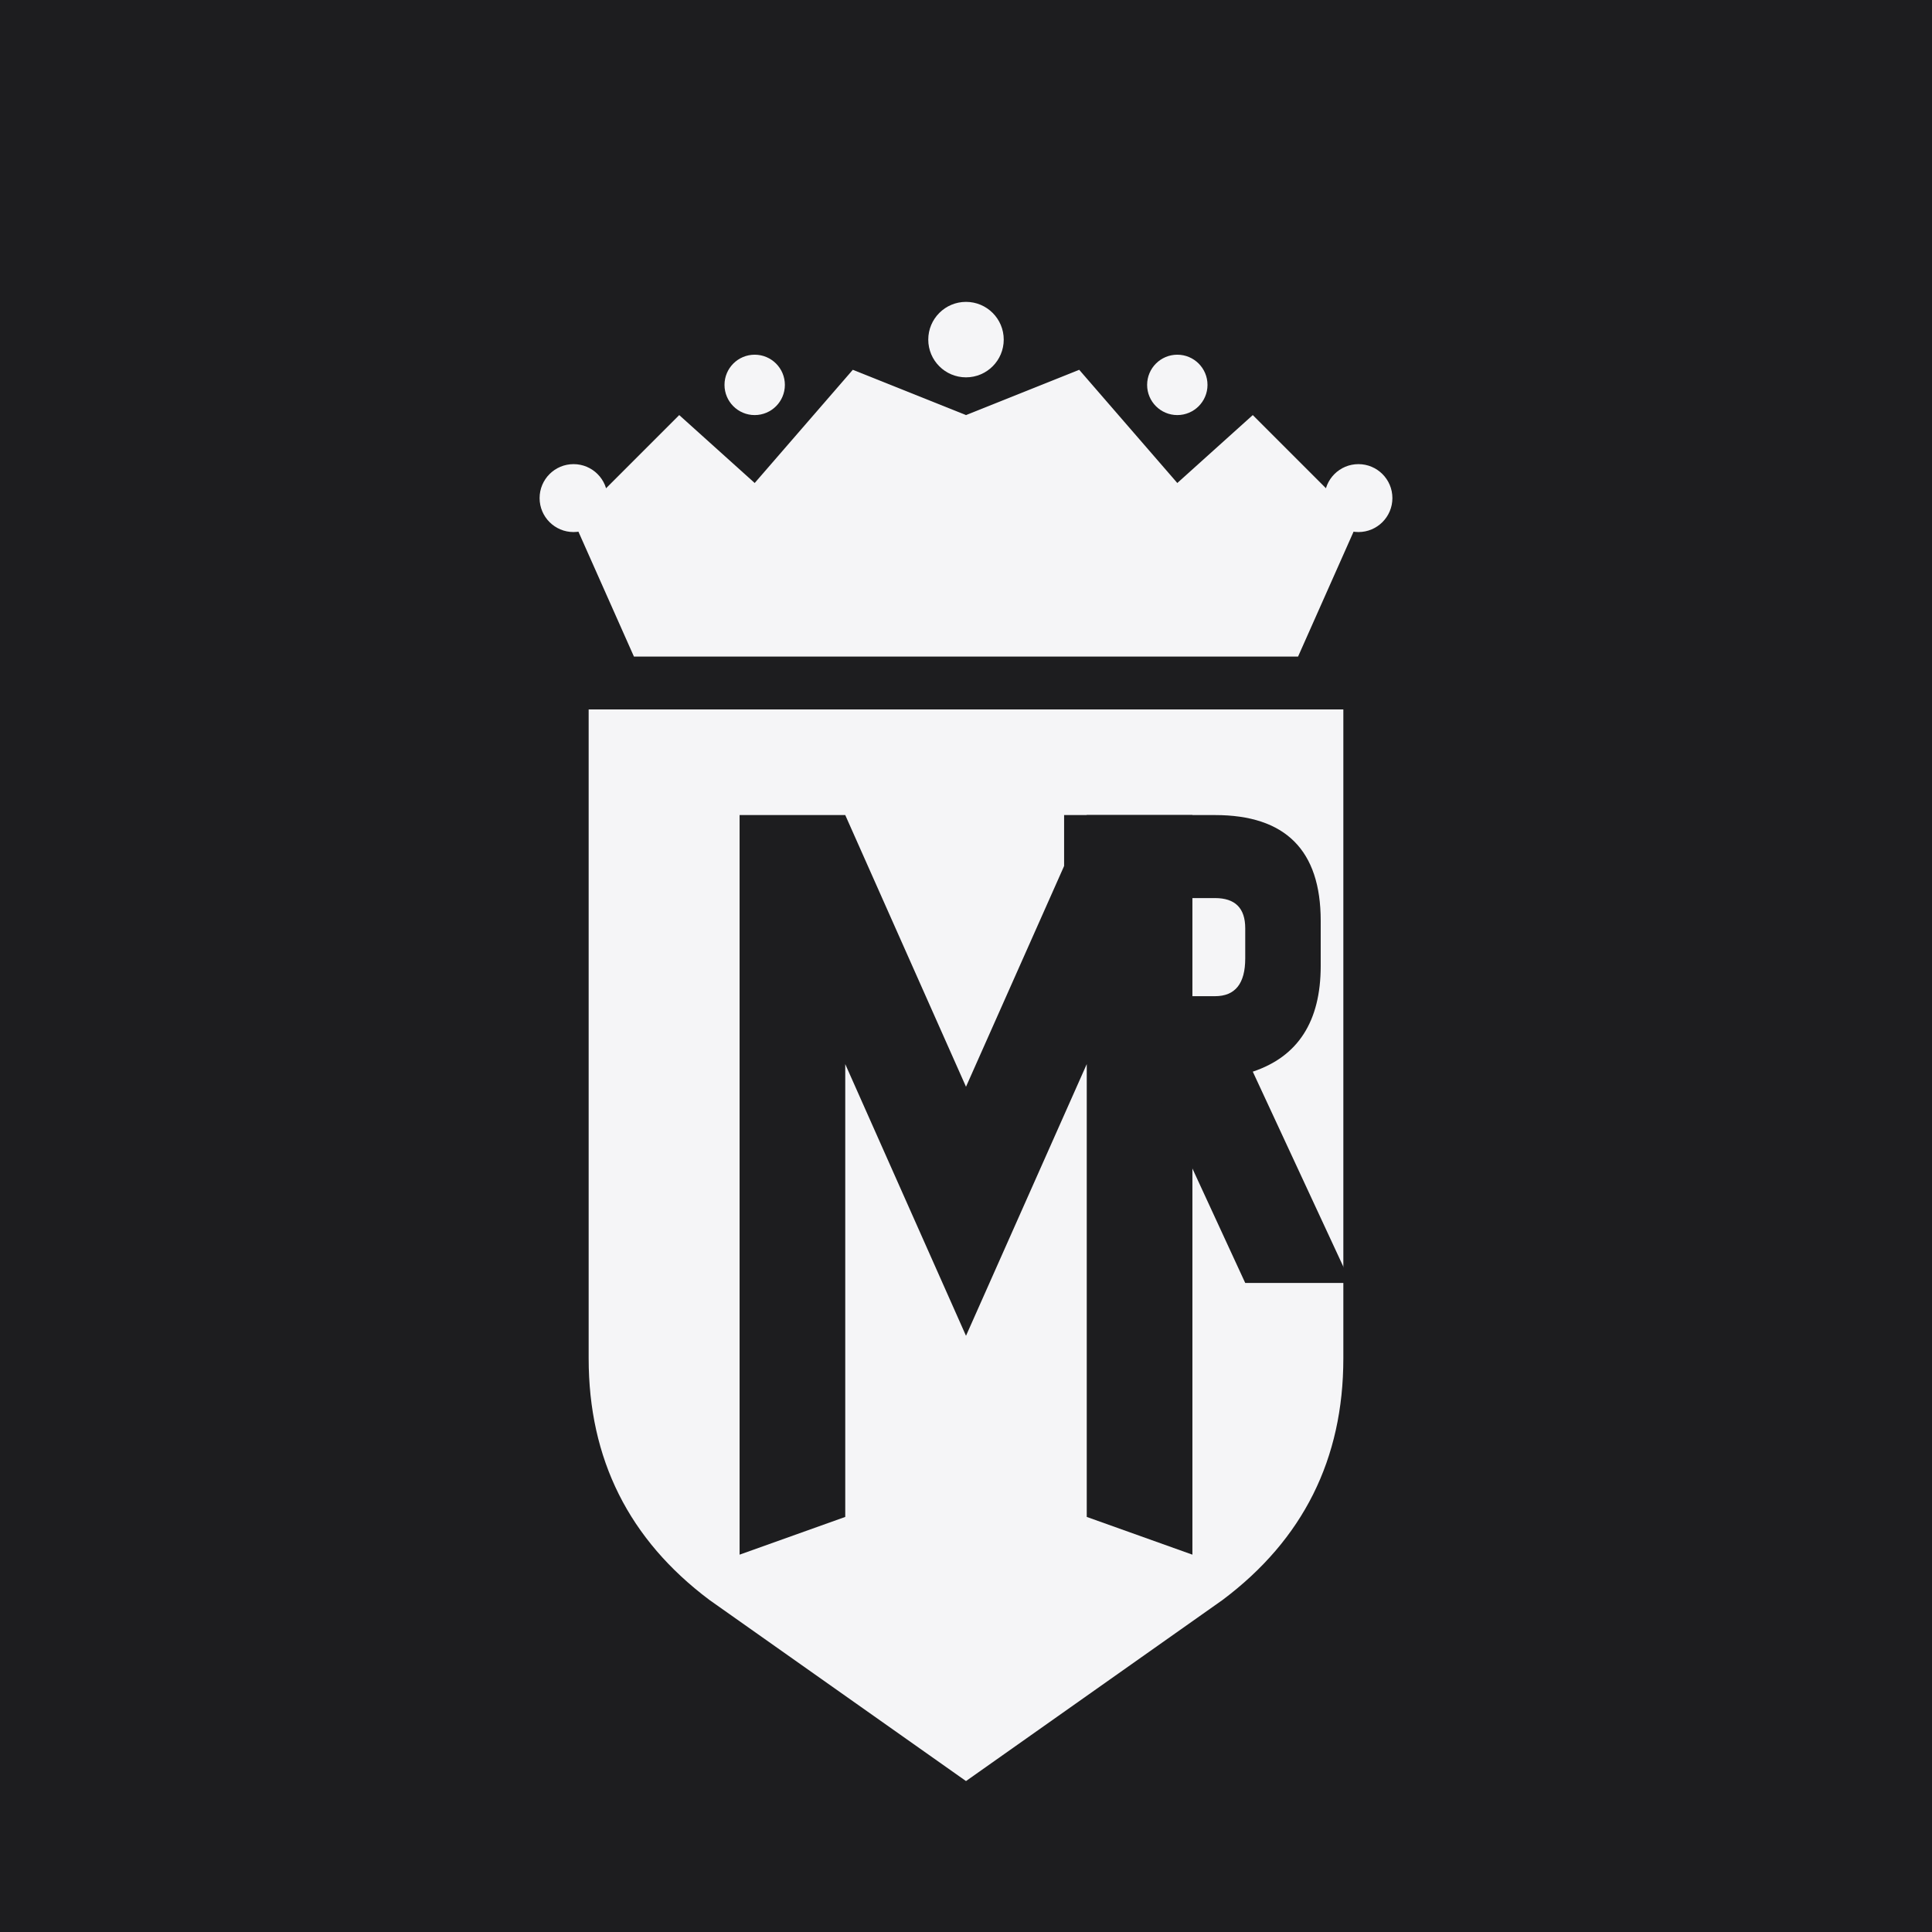
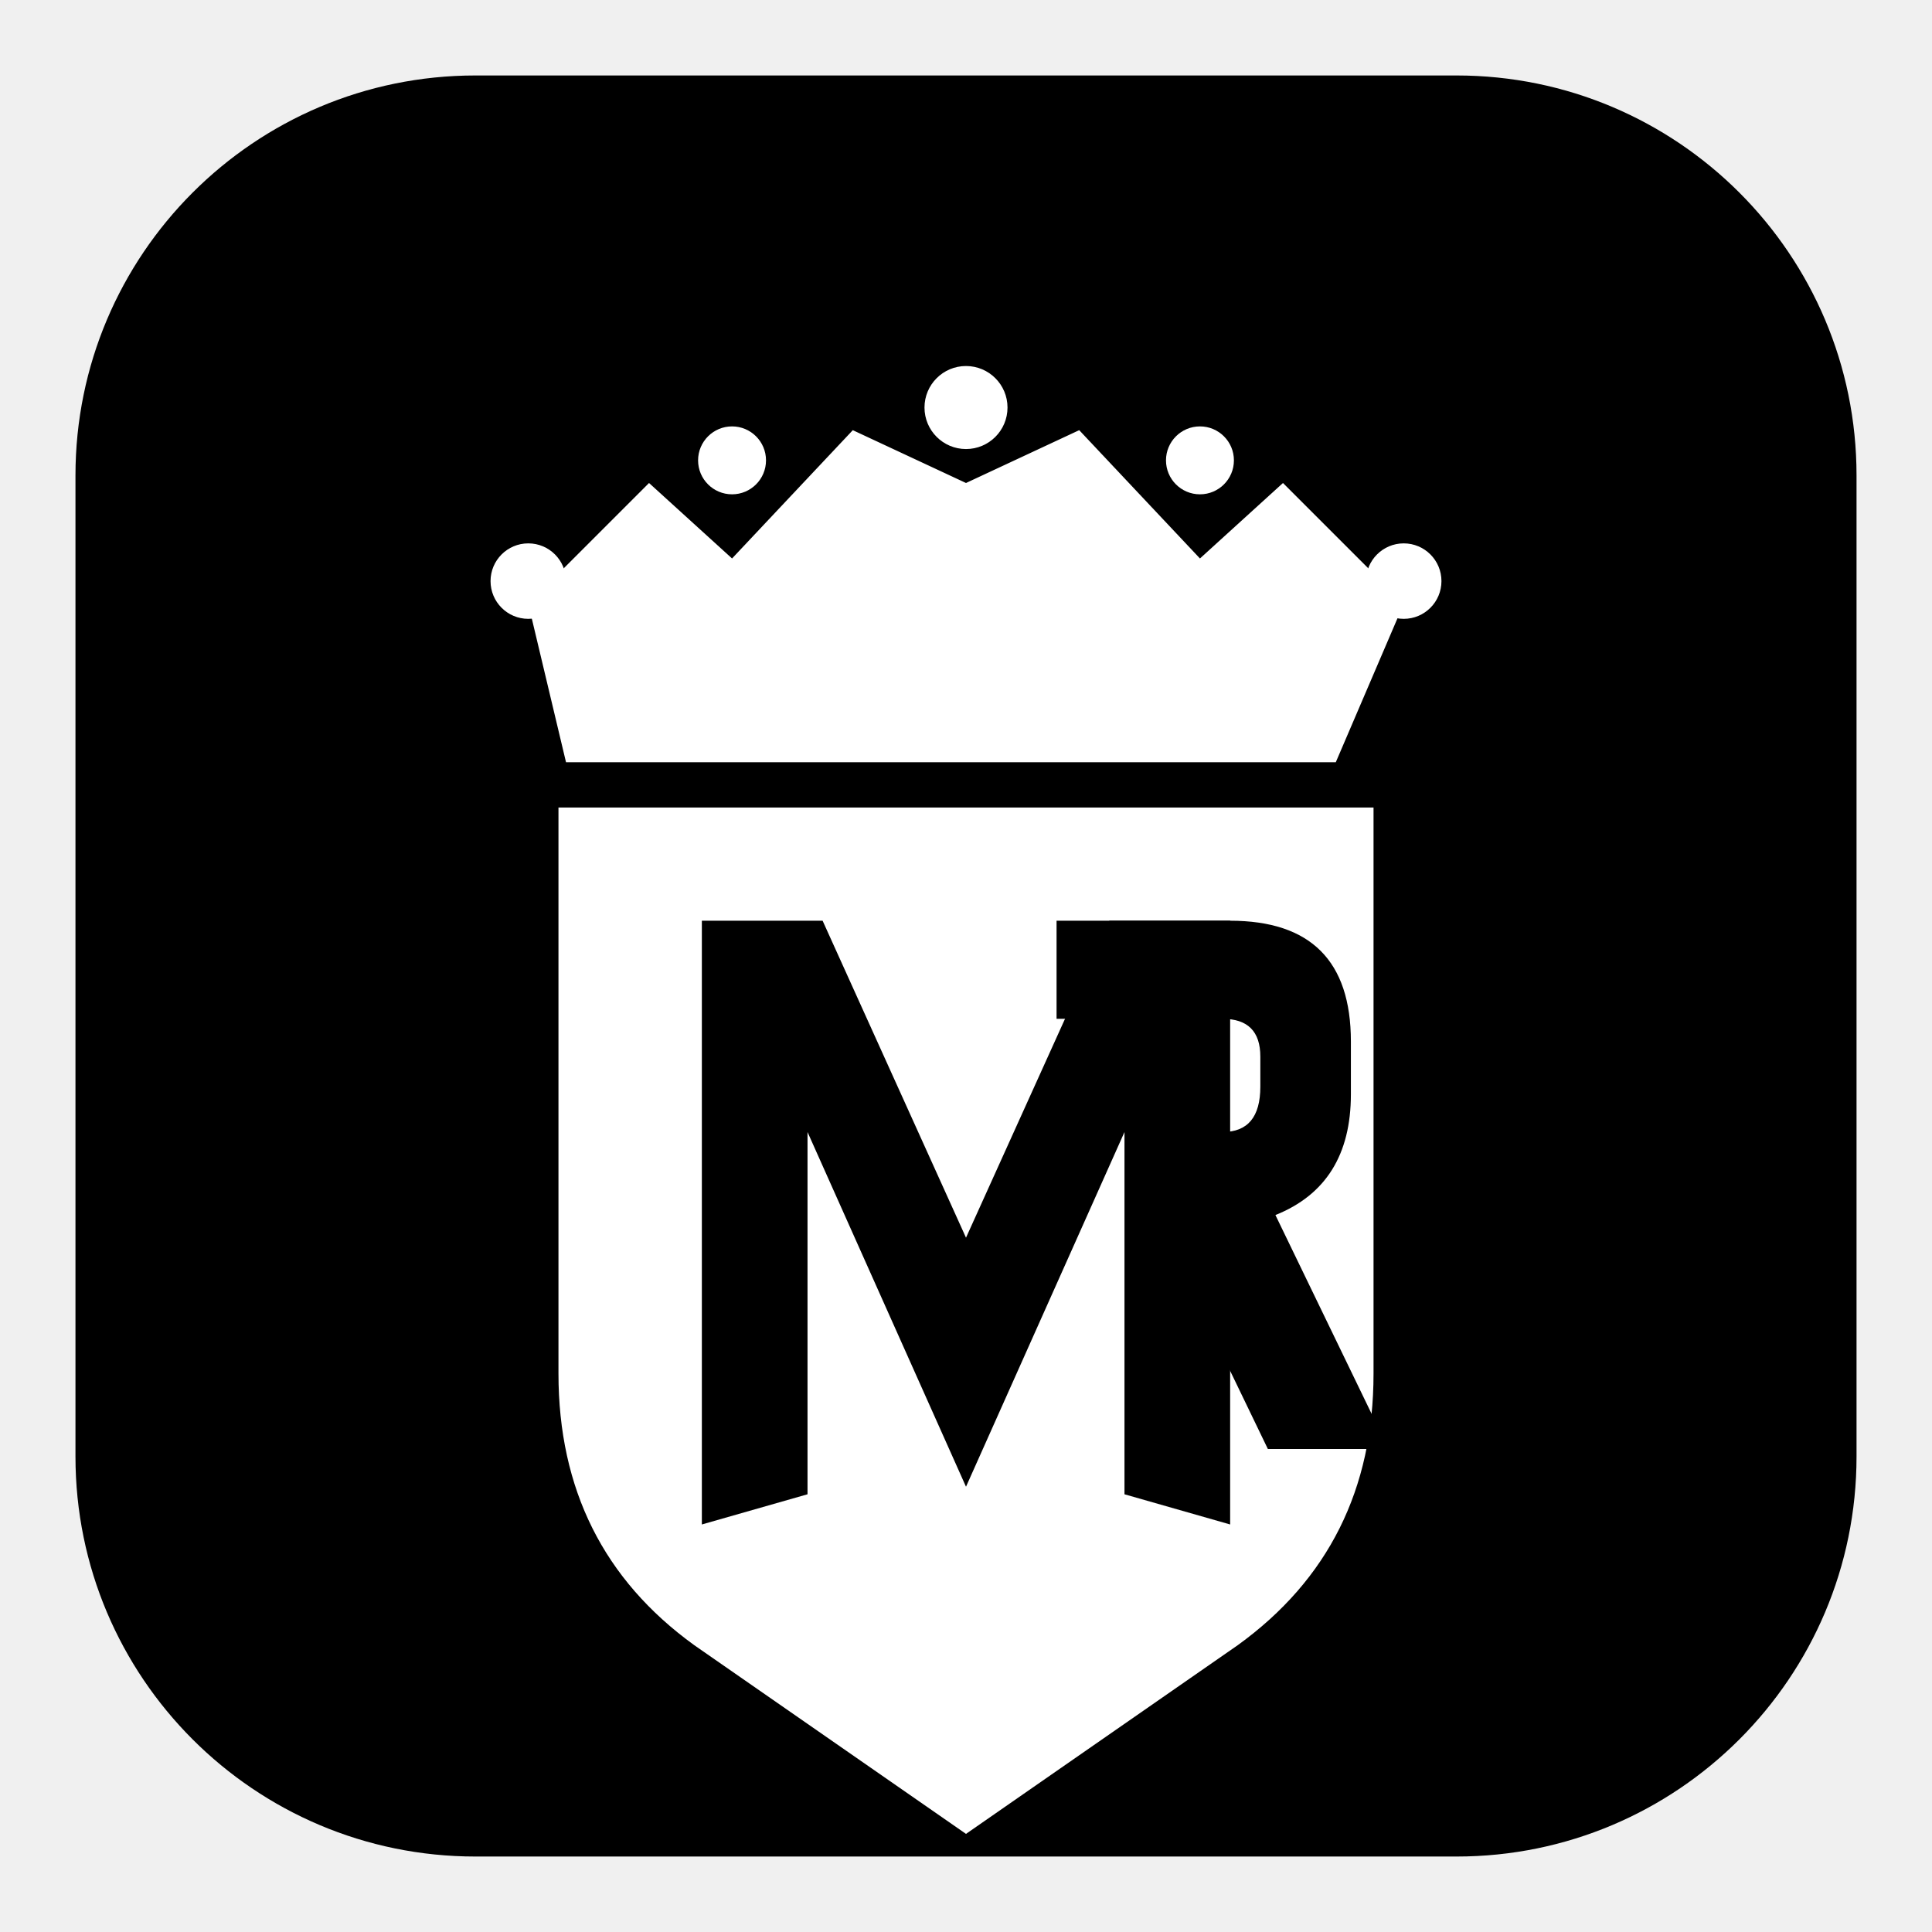
<svg xmlns="http://www.w3.org/2000/svg" viewBox="0 0 512 512">
  <defs>
    <style>
      @media (prefers-color-scheme: dark) {
-         .bg { fill: #1d1d1f }
-         .fg { fill: #f5f5f7 }
+         .bg { fill: #000000; }
+         .fg { fill: #ffffff; }
      }
    </style>
  </defs>
-   <rect class="bg" width="512" height="512" fill="#1d1d1f" />
-   <g class="fg" fill="#f5f5f7">
-     <path d="M152 138 l28-28 l20 18 l26-30 l30 12 l30-12 l26 30 l20-18 l28 28 l-16 36 h-176z" />
-     <circle cx="152" cy="132" r="9" />
-     <circle cx="200" cy="102" r="8" />
-     <circle cx="256" cy="90" r="10" />
-     <circle cx="312" cy="102" r="8" />
-     <circle cx="360" cy="132" r="9" />
-     <path d="M156 188 h200 v172 q0 40-32 64 l-68 48 l-68-48 q-32-24-32-64z" />
+   <rect class="bg" x="20" y="20" width="472" height="472" rx="106" fill="#000000" />
+   <g class="fg" fill="#ffffff">
+     <path d="M140 160 l32-32 l22 20 l32-34 l30 14 l30-14 l32 34 l22-20 l32 32 l-18 42 h-204z" />
+     <circle cx="140" cy="154" r="10" />
+     <circle cx="194" cy="122" r="9" />
+     <circle cx="256" cy="108" r="11" />
+     <circle cx="318" cy="122" r="9" />
+     <circle cx="372" cy="154" r="10" />
+     <path d="M148 214 h216 v150 q0 46-36 72 l-72 50 l-72-50 q-36-26-36-72z" />
  </g>
-   <g fill="#1d1d1f">
-     <path d="M196 216 h28 l32 72 l32-72 h28 v196 l-28-10 v-120 l-32 72 l-32-72 v120 l-28 10z" />
-     <path d="M282 216 h40 q28 0 28 28 v12 q0 22-18 28 l26 56 h-28 l-24-52 h-4 v-24 h20 q8 0 8-10 v-8 q0-8-8-8 h-40z" />
+   <g fill="#000000">
+     <path d="M186 244 h32 l38 84 l38-84 h32 v160 l-28-8 v-96 l-42 94 l-42-94 v96 l-28 8z" />
+     <path d="M280 244 h46 q32 0 32 32 v14 q0 24-20 32 l30 62 h-32 l-28-58 h-6 v-26 h22 q10 0 10-12 v-8 q0-10-10-10 h-44z" />
  </g>
</svg>
